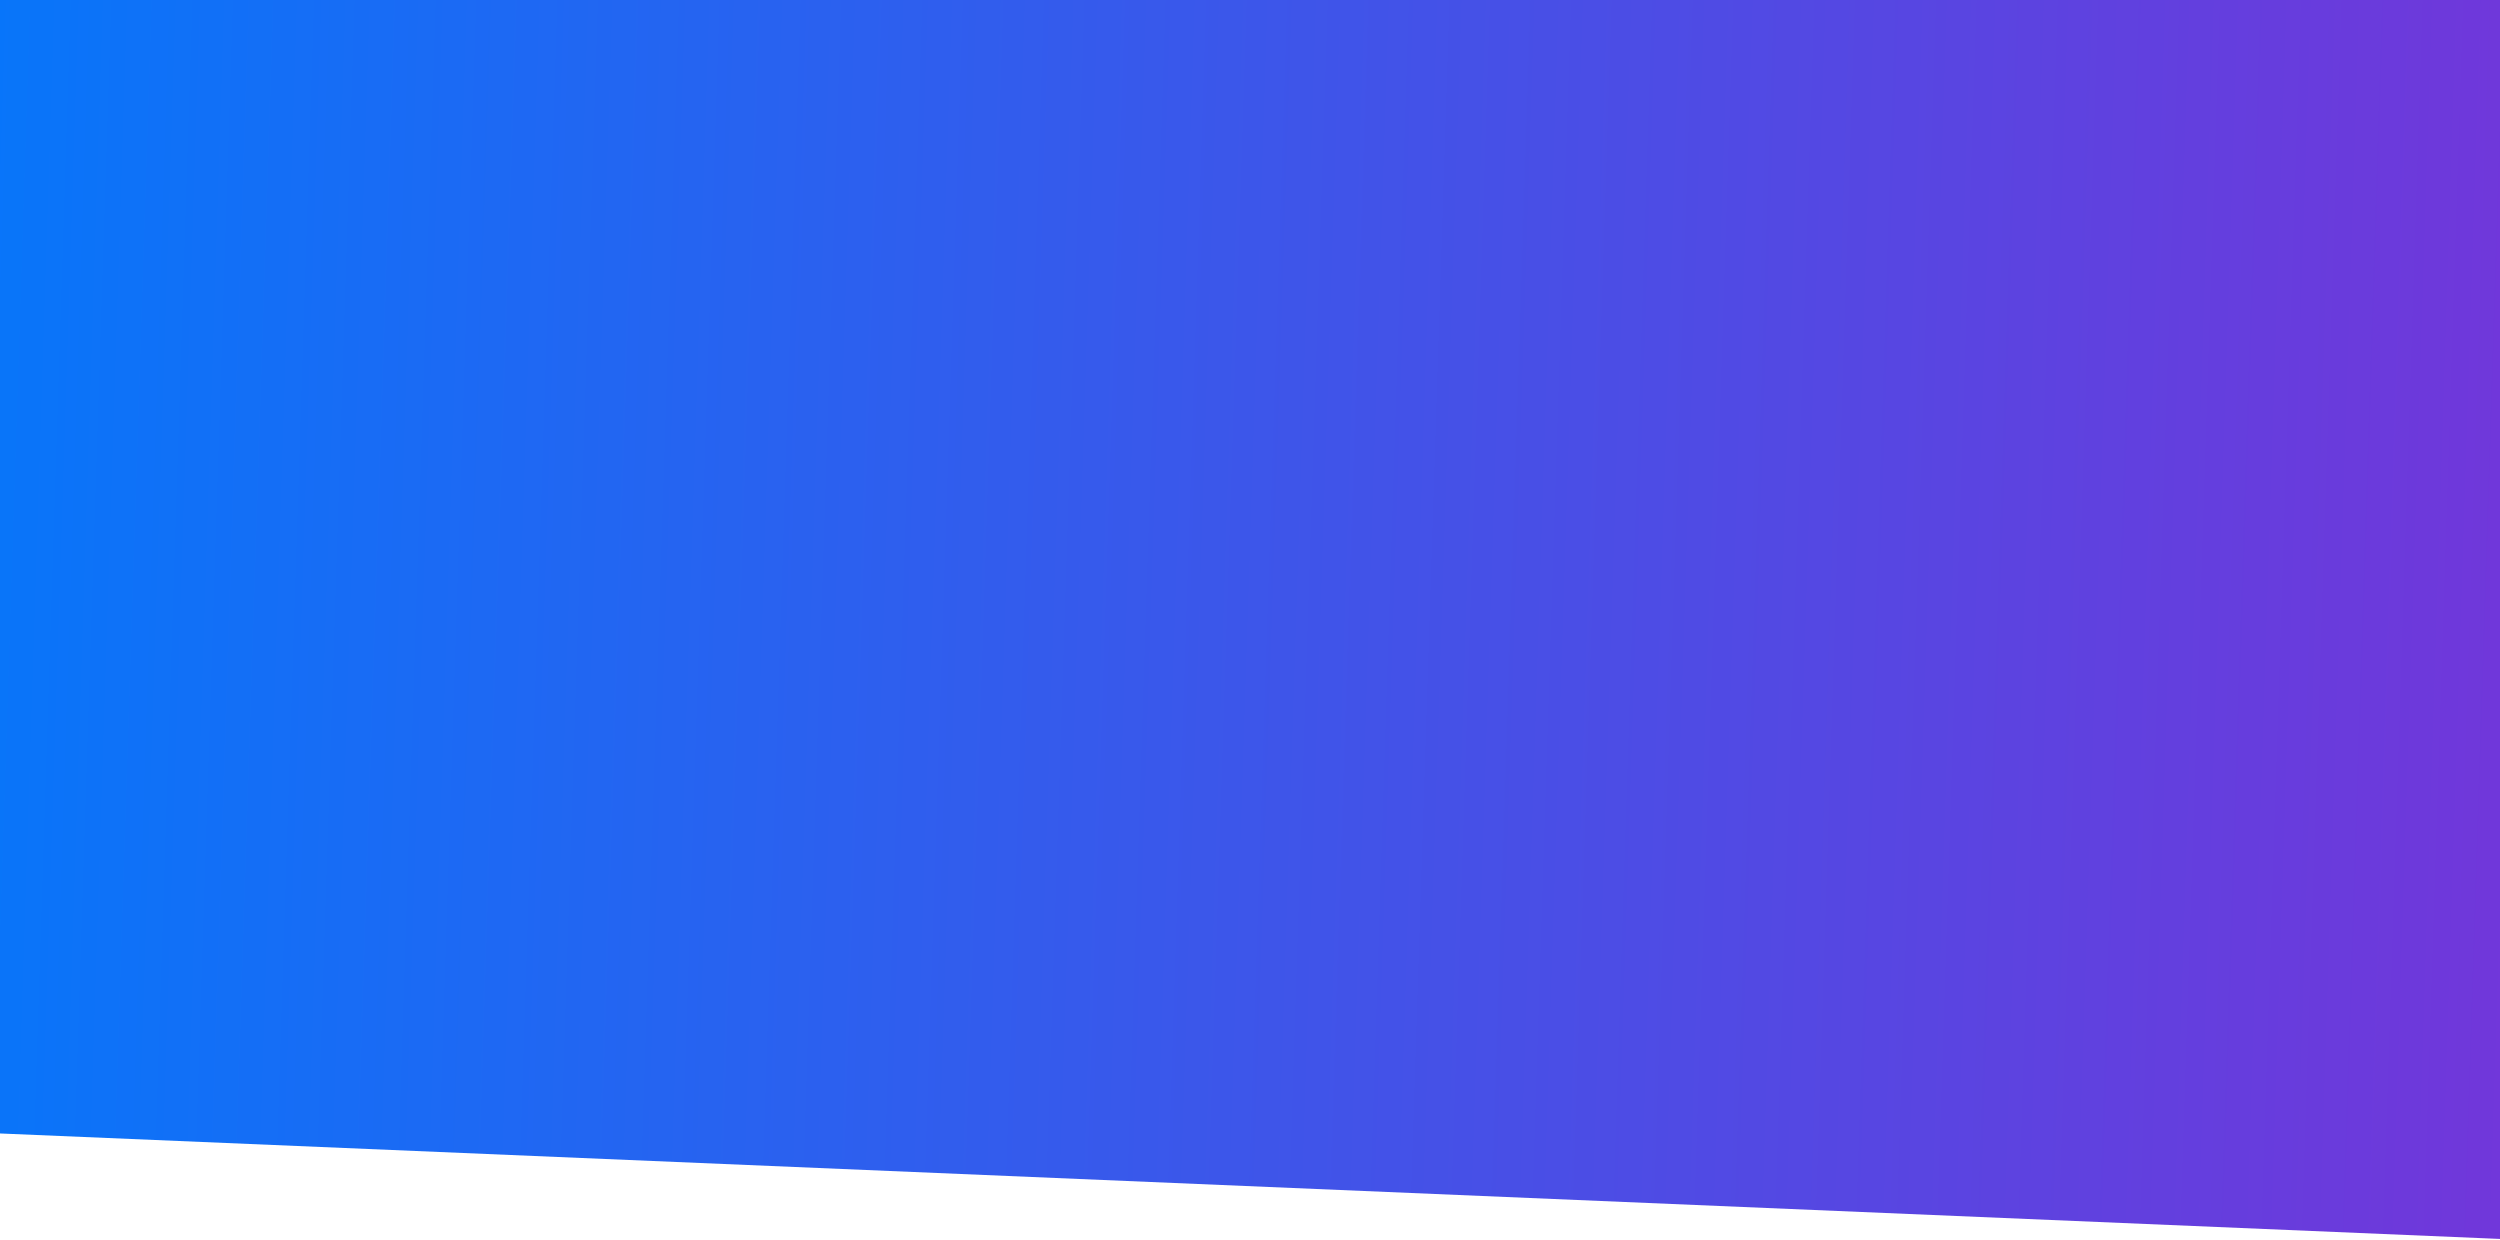
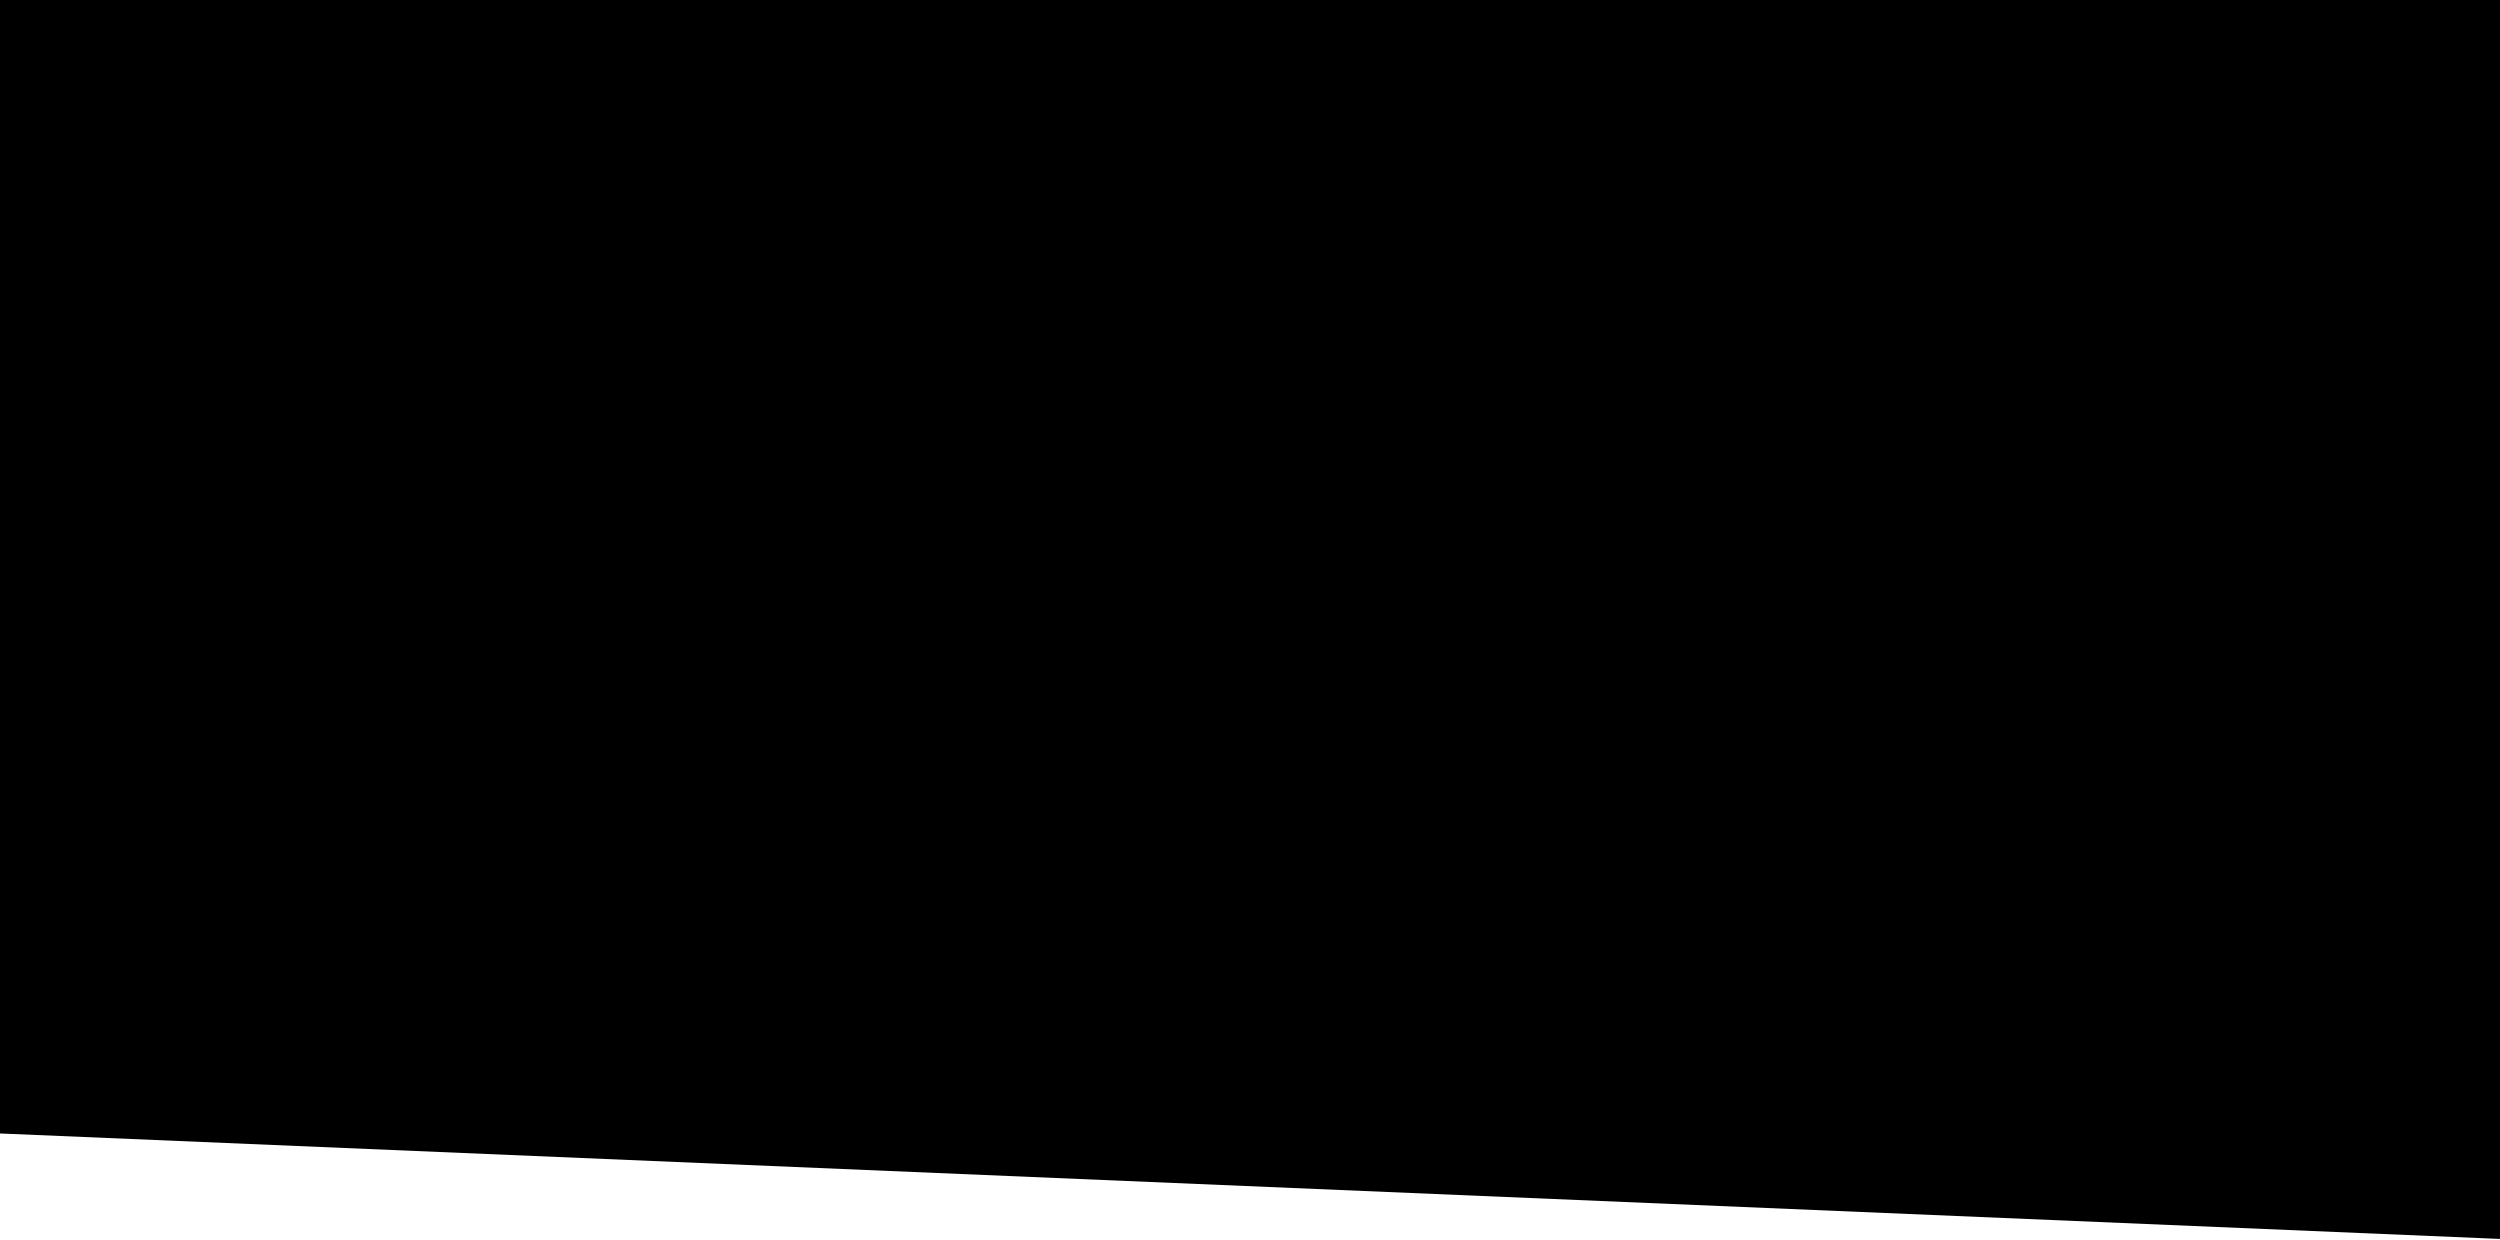
<svg xmlns="http://www.w3.org/2000/svg" width="1920" height="952" viewBox="0 0 1920 952" fill="none">
  <path d="M0 0H1920V951.5L0 870.5V0Z" fill="url(#paint0_linear_1_14840)" />
  <defs>
    <linearGradient id="paint0_linear_1_14840" x1="2232.5" y1="540" x2="-38.5" y2="467" gradientUnits="userSpaceOnUse">
-       <stop stop-color="#812DD5" />
-       <stop offset="1" stop-color="#0776FA" />
+       <stop stopColor="#812DD5" />
+       <stop offset="1" stopColor="#0776FA" />
    </linearGradient>
  </defs>
</svg>
